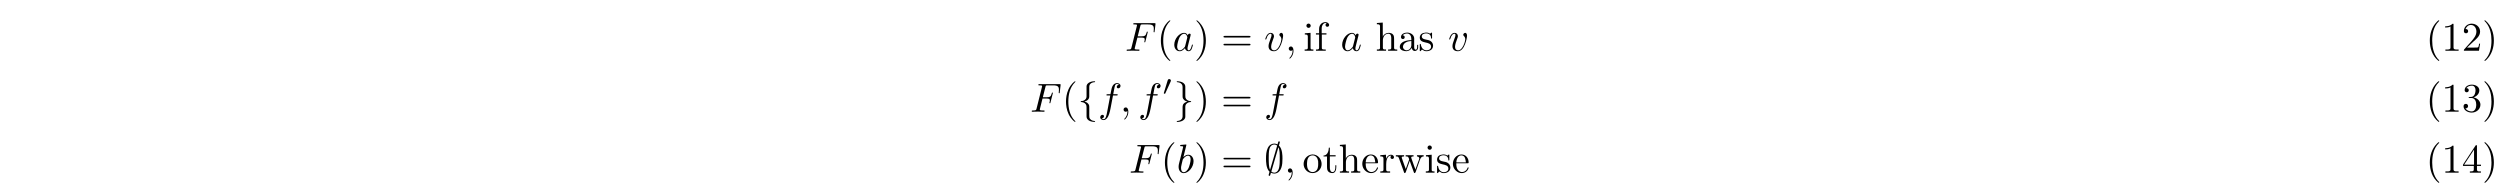
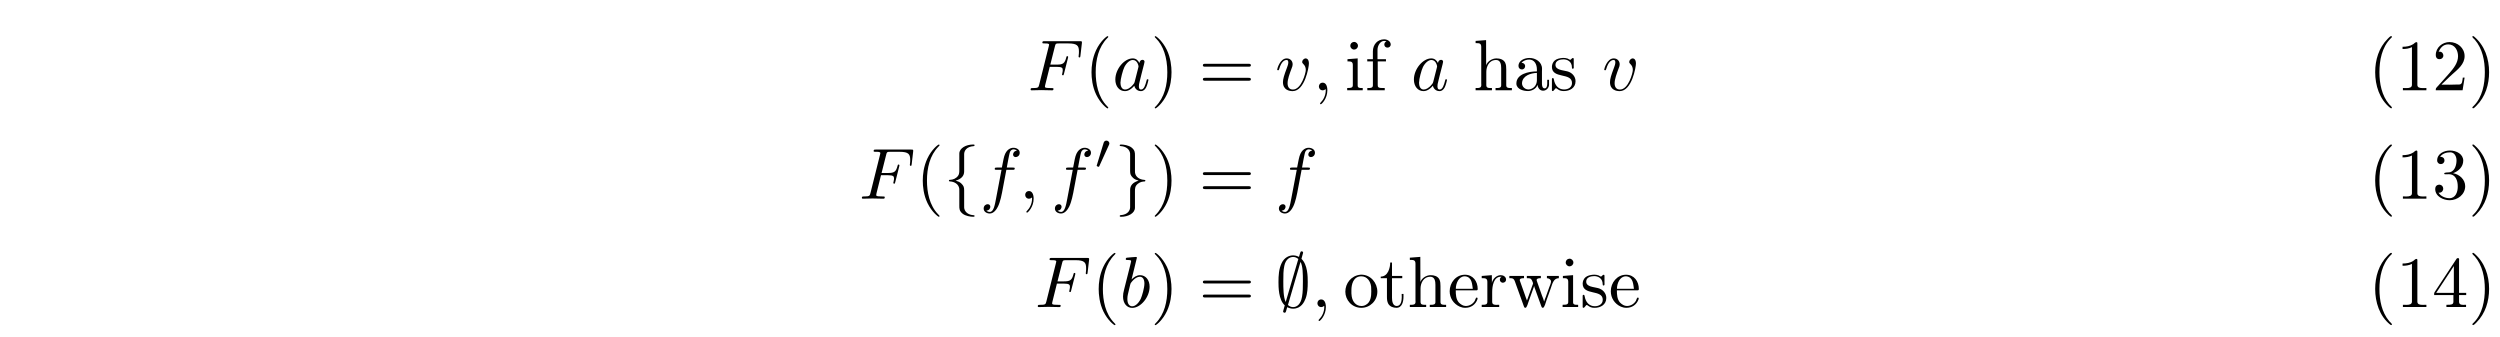
- <svg xmlns="http://www.w3.org/2000/svg" xmlns:xlink="http://www.w3.org/1999/xlink" version="1.1" width="613pt" height="46.43pt" viewBox="-.5 -42.343 613 46.43">
+ <svg xmlns="http://www.w3.org/2000/svg" xmlns:xlink="http://www.w3.org/1999/xlink" version="1.1" width="344.711pt" height="46.43pt" viewBox="-.5 -42.343 344.711 46.43">
  <defs>
-     <path id="g11-59" d="m3.866-7.492c0-.11-.08-.199-.199-.199c-.149 0-.179 .11-.239 .319c-.12 .399-.02 .05-.13 .448c-.12-.06-.438-.209-.807-.209c-.568 0-1.215 .299-1.584 1.066c-.389 .807-.438 1.704-.438 2.63c0 .628 0 2.421 .867 3.198c-.229 .767-.229 .787-.229 .817c0 .11 .08 .199 .199 .199c.149 0 .179-.1 .239-.319c.12-.399 .02-.05 .13-.448c.239 .13 .538 .209 .807 .209c1.116 0 1.554-.936 1.733-1.415c.259-.697 .289-1.524 .289-2.242c0-.737 0-2.391-.867-3.218l.229-.837zm-2.401 6.795c-.329-.687-.329-1.913-.329-2.859c0-.807 0-1.494 .139-2.132c.189-.927 .767-1.225 1.215-1.225c.199 0 .458 .06 .717 .279l-1.743 5.938zm2.042-5.539c.329 .578 .329 1.733 .329 2.68c0 .727 0 1.465-.12 2.132c-.179 1.046-.707 1.425-1.235 1.425c-.229 0-.468-.08-.707-.289l1.733-5.948z" />
-     <path id="g11-102" d="m2.819-6.147c0-.399 .259-1.036 1.345-1.106c.05-.01 .09-.05 .09-.11c0-.11-.08-.11-.189-.11c-.996 0-1.903 .508-1.913 1.245v2.271c0 .389 0 .707-.399 1.036c-.349 .289-.727 .309-.946 .319c-.05 .01-.09 .05-.09 .11c0 .1 .06 .1 .159 .11c.658 .04 1.136 .399 1.245 .887c.03 .11 .03 .13 .03 .488v1.973c0 .418 0 .737 .478 1.116c.389 .299 1.046 .408 1.435 .408c.11 0 .189 0 .189-.11c0-.1-.06-.1-.159-.11c-.628-.04-1.116-.359-1.245-.867c-.03-.09-.03-.11-.03-.468v-2.092c0-.458-.08-.628-.399-.946c-.209-.209-.498-.309-.777-.389c.817-.229 1.176-.687 1.176-1.265v-2.391z" />
-     <path id="g11-103" d="m2.152 1.166c0 .399-.259 1.036-1.345 1.106c-.05 .01-.09 .05-.09 .11c0 .11 .11 .11 .199 .11c.966 0 1.893-.488 1.903-1.245v-2.271c0-.389 0-.707 .399-1.036c.349-.289 .727-.309 .946-.319c.05-.01 .09-.05 .09-.11c0-.1-.06-.1-.159-.11c-.658-.04-1.136-.399-1.245-.887c-.03-.11-.03-.13-.03-.488v-1.973c0-.418 0-.737-.478-1.116c-.399-.309-1.086-.408-1.425-.408c-.09 0-.199 0-.199 .11c0 .1 .06 .1 .159 .11c.628 .04 1.116 .359 1.245 .867c.03 .09 .03 .11 .03 .468v2.092c0 .458 .08 .628 .399 .946c.209 .209 .498 .309 .777 .389c-.817 .229-1.176 .687-1.176 1.265v2.391z" />
    <path id="g10-40" d="m3.158-7.472c-.139 .05-.319 .249-.438 .369c-1.225 1.225-1.724 2.919-1.724 4.603c0 1.803 .588 3.726 2.052 4.902c.05 .03 .11 .08 .169 .08s.09-.06 .09-.1c0-.11-.269-.319-.379-.448c-1.026-1.225-1.345-2.859-1.345-4.423c0-1.644 .329-3.447 1.564-4.682c.06-.06 .159-.13 .159-.209c0-.06-.05-.1-.11-.1c-.01 0-.03 .01-.04 .01z" />
    <path id="g10-41" d="m.618-7.472c-.04 .02-.06 .05-.06 .08c0 .12 .229 .289 .339 .408c1.066 1.235 1.385 2.919 1.385 4.493c0 1.604-.329 3.427-1.524 4.623c-.07 .07-.199 .169-.199 .249c0 .05 .05 .1 .11 .1h.01c.12-.02 .319-.229 .438-.349c1.255-1.255 1.753-2.949 1.753-4.643c0-1.833-.598-3.656-2.052-4.892c-.05-.03-.1-.08-.159-.08c-.01 0-.02 0-.04 .01z" />
    <path id="g10-49" d="m.897-6.007v.309c.428 0 .907-.05 1.295-.259v5.2c0 .389-.379 .448-.767 .448c-.169 0-.339-.01-.478-.01v.309h3.238v-.309c-.169 0-.339 .01-.498 .01c-.399 0-.747-.06-.747-.438v-5.738c0-.09-.03-.159-.139-.159c-.139 0-.309 .189-.418 .269c-.438 .289-.976 .369-1.484 .369z" />
    <path id="g10-50" d="m.887-5.32c.239-.508 .608-1.016 1.325-1.016c.936 0 1.355 .857 1.355 1.634c0 .917-.618 1.674-1.186 2.331c-.568 .667-1.176 1.305-1.753 1.963c-.09 .09-.13 .149-.13 .279v.12h3.696l.279-1.743h-.249c-.08 .458-.03 .956-.538 .956h-.399c-.289 .01-.578 .02-.867 .02c-.389 0-.767-.01-1.146-.01l.687-.658c.279-.269 .548-.538 .837-.787c.737-.658 1.674-1.375 1.674-2.481c0-1.126-.956-1.943-2.082-1.943c-.956 0-1.893 .727-1.893 1.793c0 .249 .1 .568 .518 .568c.299 0 .528-.209 .528-.508c0-.269-.199-.528-.508-.528c-.05 0-.1 .01-.149 .01z" />
    <path id="g10-51" d="m1.086-5.778c.339-.468 .877-.618 1.415-.618c.588 0 .857 .598 .857 1.096c0 .628-.209 1.445-.877 1.644c-.229 .06-.817-.01-.817 .179v.03c.01 .07 .08 .08 .159 .08h.12c.11 0 .229-.01 .349-.01c.976 0 1.235 .927 1.235 1.644v.149c-.01 .638-.289 1.514-1.146 1.514c-.548 0-1.215-.259-1.504-.767c.03 0 .06 .01 .1 .01c.319 0 .548-.249 .548-.558c0-.279-.189-.508-.468-.548h-.06c-.399 0-.578 .279-.578 .588c0 1.046 1.126 1.554 2.002 1.554c1.076 0 2.132-.787 2.132-1.933c0-.927-.787-1.634-1.674-1.793c.727-.259 1.405-.867 1.405-1.733c0-.877-.907-1.395-1.843-1.395c-.767 0-1.753 .418-1.753 1.365c0 .319 .239 .508 .508 .508s.498-.199 .498-.498c0-.309-.219-.508-.528-.508h-.08z" />
    <path id="g10-52" d="m.279-1.654h2.65v.907c0 .408-.309 .428-.827 .428h-.139v.309h2.71v-.309c-.13 0-.259 .01-.379 .01c-.319 0-.588-.06-.588-.438v-.907h.986v-.309h-.986v-4.463c0-.04 .01-.09 .01-.139c0-.11-.03-.189-.149-.189c-.169 0-.189 .07-.259 .179c-.936 1.415-1.873 2.839-2.8 4.254c-.12 .179-.239 .329-.239 .488c0 .06 .01 .12 .01 .179zm.279-.309l2.431-3.696v3.696h-2.431z" />
    <path id="g10-97" d="m1.116-3.796c.249-.309 .687-.448 1.056-.448c.737 0 1.066 .667 1.066 1.375v.259c-1.146 0-2.829 .359-2.829 1.664v.08c.08 .767 1.046 .966 1.614 .966c.508 0 1.156-.339 1.285-.847h.01c.06 .428 .329 .797 .777 .797c.408 0 .767-.329 .817-.777v-.727h-.249v.508c0 .269-.05 .677-.359 .677c-.319 0-.369-.389-.369-.658v-1.664c0-.13 .01-.249 .01-.379c0-.966-.907-1.494-1.733-1.494c-.628 0-1.514 .309-1.514 1.106c0 .289 .209 .478 .468 .478c.279 0 .448-.219 .448-.458c0-.289-.229-.458-.498-.458zm2.122 1.395v1.006c0 .687-.478 1.235-1.126 1.275h-.04c-.468 0-.887-.369-.887-.847v-.05c.07-1.006 1.196-1.355 2.052-1.385z" />
    <path id="g10-101" d="m1.116-2.311h2.869c.11 0 .159-.07 .159-.179c0-1.056-.648-1.973-1.763-1.973c-1.225 0-2.102 1.086-2.102 2.271c0 .917 .508 1.733 1.385 2.132c.229 .1 .498 .159 .747 .159h.03c.767 0 1.405-.428 1.674-1.196c.01-.03 .01-.07 .01-.1c0-.07-.04-.12-.11-.12c-.149 0-.209 .329-.269 .438c-.249 .438-.727 .727-1.245 .727c-.369 0-.687-.209-.956-.478c-.399-.458-.428-1.106-.428-1.684zm.01-.209c0-.767 .408-1.724 1.225-1.724h.05c.976 .09 .966 1.126 1.066 1.724h-2.341z" />
    <path id="g10-102" d="m1.106-4.294h-.777v.309h.777v3.298c0 .339-.289 .369-.588 .369h-.179v.309h2.401v-.309h-.319c-.219 0-.448-.01-.568-.12c-.08-.09-.08-.219-.08-.339v-3.208h1.136v-.309h-1.166v-1.305c0-.548 .379-1.215 .917-1.215c.1 0 .239 .02 .319 .08c-.189 .05-.299 .229-.299 .418c0 .259 .199 .428 .438 .428c.259 0 .448-.199 .448-.418c0-.478-.498-.727-.907-.727c-.907 0-1.554 .707-1.554 1.674v1.066z" />
    <path id="g10-104" d="m.319-6.814v.309h.149c.369 0 .628 .04 .628 .518v5.031c0 .07 .01 .139 .01 .219c0 .379-.269 .418-.548 .418h-.239v.309h2.252v-.309h-.259c-.279 0-.518-.04-.518-.408v-1.823c0-.717 .369-1.634 1.355-1.634c.638 0 .697 .687 .697 1.116v2.381c0 .339-.289 .369-.598 .369h-.179v.309h2.252v-.309h-.249c-.269 0-.528-.04-.528-.379v-2.182c0-.329-.01-.658-.159-.956c-.239-.438-.737-.568-1.196-.568c-.578 0-1.225 .389-1.415 .946l-.01-3.467l-1.445 .11z" />
    <path id="g10-105" d="m.369-4.294v.309h.189c.289 0 .548 .04 .548 .498v2.76c0 .349-.179 .408-.777 .408v.309h2.142v-.309h-.199c-.259 0-.498-.03-.498-.349v-3.736l-1.405 .11zm.837-2.371c-.249 .03-.448 .249-.448 .518c0 .289 .249 .528 .528 .528c.269 0 .528-.219 .528-.528c0-.289-.249-.528-.528-.528c-.03 0-.05 .01-.08 .01z" />
    <path id="g10-111" d="m2.341-4.463c-1.255 .13-2.062 1.186-2.062 2.341c0 1.126 .887 2.222 2.212 2.222c1.196 0 2.202-.976 2.202-2.232c0-1.186-.897-2.341-2.222-2.341c-.04 0-.09 .01-.13 .01zm-1.225 2.57v-.438c0-.757 .239-1.913 1.365-1.913c.807 0 1.265 .677 1.355 1.435c.02 .219 .02 .428 .02 .648c0 .648-.07 1.455-.707 1.823c-.199 .13-.418 .189-.648 .189c-.727 0-1.235-.568-1.345-1.345c-.02-.13-.02-.269-.04-.399z" />
    <path id="g10-114" d="m.269-4.294v.309h.149c.329 0 .628 .03 .628 .498v2.75c0 .408-.279 .418-.717 .418h-.06v.309h2.411v-.309c-.12 0-.259 .01-.379 .01c-.319 0-.588-.05-.588-.418v-1.325c0-.847 .199-2.132 1.176-2.132c.04 0 .07 0 .11 .01v.01c-.149 .06-.229 .219-.229 .379c0 .229 .149 .389 .379 .428c.289 0 .478-.179 .478-.428c0-.399-.379-.618-.737-.618c-.588 0-1.116 .528-1.215 1.066l-.01-1.066l-1.395 .11z" />
    <path id="g10-115" d="m1.753-4.463c-.369 .04-.757 .11-1.046 .359c-.239 .209-.379 .548-.379 .867c0 1.704 2.77 .737 2.77 2.232c0 .608-.548 .887-1.096 .887c-.757 0-1.265-.538-1.405-1.395c-.02-.09-.03-.179-.149-.179c-.08 0-.12 .06-.12 .13v1.574c.01 .05 .04 .08 .09 .09h.02c.159 0 .319-.369 .438-.399h.01c.08 0 .349 .249 .558 .319c.169 .06 .349 .08 .528 .08c.827 0 1.614-.438 1.614-1.355c0-.658-.478-1.196-1.136-1.365c-.618-.169-1.634-.169-1.634-.897c0-.608 .667-.757 1.106-.757c.488 0 1.166 .269 1.166 1.126c0 .09 .01 .169 .12 .169c.1 0 .139-.08 .139-.179c0-.05-.01-.1-.01-.139v-1.026c0-.06-.03-.139-.11-.139c-.159 0-.259 .249-.369 .249h-.01c-.08 0-.239-.13-.359-.169c-.179-.06-.379-.09-.568-.09c-.06 0-.11 .01-.169 .01z" />
    <path id="g10-116" d="m1.484-6.137c0 .687-.289 1.933-1.305 1.933v.219h.857v2.57c0 .329 .02 .658 .179 .946c.219 .399 .687 .568 1.126 .568c.817 0 .976-.917 .976-1.544v-.369h-.249c0 .149 .01 .299 .01 .458c0 .438-.1 1.205-.687 1.205c-.568 0-.658-.687-.658-1.136v-2.7h1.415v-.309h-1.415v-1.843h-.249z" />
    <path id="g10-119" d="m.179-4.294v.309h.149c.518 0 .538 .219 .787 .927c.249 .687 .508 1.375 .747 2.062l.299 .837c.04 .11 .07 .249 .209 .259h.02c.219 0 .359-.667 .488-.996c.179-.528 .369-1.056 .568-1.584c.05-.139 .11-.279 .139-.418h.01c.03 .139 .09 .279 .139 .418l.289 .807c.179 .518 .379 1.026 .558 1.544c.04 .11 .08 .229 .219 .229c.219 0 .389-.707 .508-1.066l.568-1.584c.229-.628 .369-1.435 1.126-1.435v-.309h-1.644v.309c.259 .01 .538 .149 .568 .428c0 .279-.169 .598-.259 .857c-.159 .428-.309 .857-.458 1.285c-.08 .209-.179 .428-.229 .648h-.01c-.05-.239-.179-.538-.279-.787c-.229-.648-.468-1.285-.687-1.943c-.03-.07-.06-.149-.06-.229v-.04c.05-.219 .379-.219 .578-.219v-.309h-1.933v.309h.179c.389 0 .478 .149 .608 .488c.02 .07 .07 .159 .07 .239c-.01 .09-.06 .189-.09 .269l-.568 1.584c-.06 .169-.11 .339-.179 .498c-.12-.259-.199-.548-.299-.817c-.149-.428-.309-.857-.458-1.285l-.179-.508c-.02-.06-.06-.13-.06-.199c0-.259 .369-.269 .588-.269v-.309h-2.022z" />
+     <path id="g11-59" d="m3.866-7.492c0-.11-.08-.199-.199-.199c-.149 0-.179 .11-.239 .319c-.12 .399-.02 .05-.13 .448c-.12-.06-.438-.209-.807-.209c-.568 0-1.215 .299-1.584 1.066c-.389 .807-.438 1.704-.438 2.63c0 .628 0 2.421 .867 3.198c-.229 .767-.229 .787-.229 .817c0 .11 .08 .199 .199 .199c.149 0 .179-.1 .239-.319c.12-.399 .02-.05 .13-.448c.239 .13 .538 .209 .807 .209c1.116 0 1.554-.936 1.733-1.415c.259-.697 .289-1.524 .289-2.242c0-.737 0-2.391-.867-3.218l.229-.837zm-2.401 6.795c-.329-.687-.329-1.913-.329-2.859c0-.807 0-1.494 .139-2.132c.189-.927 .767-1.225 1.215-1.225c.199 0 .458 .06 .717 .279l-1.743 5.938zm2.042-5.539c.329 .578 .329 1.733 .329 2.68c0 .727 0 1.465-.12 2.132c-.179 1.046-.707 1.425-1.235 1.425c-.229 0-.468-.08-.707-.289l1.733-5.948z" />
+     <path id="g11-102" d="m2.819-6.147c0-.399 .259-1.036 1.345-1.106c.05-.01 .09-.05 .09-.11c0-.11-.08-.11-.189-.11c-.996 0-1.903 .508-1.913 1.245v2.271c0 .389 0 .707-.399 1.036c-.349 .289-.727 .309-.946 .319c-.05 .01-.09 .05-.09 .11c0 .1 .06 .1 .159 .11c.658 .04 1.136 .399 1.245 .887c.03 .11 .03 .13 .03 .488v1.973c0 .418 0 .737 .478 1.116c.389 .299 1.046 .408 1.435 .408c.11 0 .189 0 .189-.11c0-.1-.06-.1-.159-.11c-.628-.04-1.116-.359-1.245-.867c-.03-.09-.03-.11-.03-.468v-2.092c0-.458-.08-.628-.399-.946c-.209-.209-.498-.309-.777-.389c.817-.229 1.176-.687 1.176-1.265v-2.391z" />
+     <path id="g11-103" d="m2.152 1.166c0 .399-.259 1.036-1.345 1.106c-.05 .01-.09 .05-.09 .11c0 .11 .11 .11 .199 .11c.966 0 1.893-.488 1.903-1.245v-2.271c0-.389 0-.707 .399-1.036c.349-.289 .727-.309 .946-.319c.05-.01 .09-.05 .09-.11c0-.1-.06-.1-.159-.11c-.658-.04-1.136-.399-1.245-.887c-.03-.11-.03-.13-.03-.488v-1.973c0-.418 0-.737-.478-1.116c-.399-.309-1.086-.408-1.425-.408c-.09 0-.199 0-.199 .11c0 .1 .06 .1 .159 .11c.628 .04 1.116 .359 1.245 .867c.03 .09 .03 .11 .03 .468v2.092c0 .458 .08 .628 .399 .946c.209 .209 .498 .309 .777 .389c-.817 .229-1.176 .687-1.176 1.265v2.391z" />
    <path id="g16-40" d="m3.298 2.391c0-.03 0-.05-.169-.219c-1.245-1.255-1.564-3.138-1.564-4.663c0-1.733 .379-3.467 1.604-4.712c.13-.12 .13-.139 .13-.169c0-.07-.04-.1-.1-.1c-.1 0-.996 .677-1.584 1.943c-.508 1.096-.628 2.202-.628 3.039c0 .777 .11 1.983 .658 3.108c.598 1.225 1.455 1.873 1.554 1.873c.06 0 .1-.03 .1-.1z" />
    <path id="g16-41" d="m2.879-2.491c0-.777-.11-1.983-.658-3.108c-.598-1.225-1.455-1.873-1.554-1.873c-.06 0-.1 .04-.1 .1c0 .03 0 .05 .189 .229c.976 .986 1.544 2.57 1.544 4.653c0 1.704-.369 3.457-1.604 4.712c-.13 .12-.13 .139-.13 .169c0 .06 .04 .1 .1 .1c.1 0 .996-.677 1.584-1.943c.508-1.096 .628-2.202 .628-3.039z" />
    <path id="g16-61" d="m6.844-3.258c.149 0 .339 0 .339-.199s-.189-.199-.329-.199h-5.968c-.139 0-.329 0-.329 .199s.189 .199 .339 .199h5.948zm.01 1.933c.139 0 .329 0 .329-.199s-.189-.199-.339-.199h-5.948c-.149 0-.339 0-.339 .199s.189 .199 .329 .199h5.968z" />
    <path id="g12-48" d="m2.022-3.292c.056-.119 .063-.174 .063-.223c0-.216-.195-.384-.411-.384c-.265 0-.349 .216-.384 .328l-.921 3.02c-.007 .014-.035 .105-.035 .112c0 .084 .216 .153 .272 .153c.049 0 .056-.014 .105-.119l1.311-2.887z" />
    <path id="g13-59" d="m2.022-.01c0-.658-.249-1.046-.638-1.046c-.329 0-.528 .249-.528 .528c0 .269 .199 .528 .528 .528c.12 0 .249-.04 .349-.13c.03-.02 .04-.03 .05-.03s.02 .01 .02 .149c0 .737-.349 1.335-.677 1.664c-.11 .11-.11 .13-.11 .159c0 .07 .05 .11 .1 .11c.11 0 .907-.767 .907-1.933z" />
    <path id="g13-70" d="m3.019-3.238h.966c.747 0 .827 .159 .827 .448c0 .07 0 .189-.07 .488c-.02 .05-.03 .09-.03 .11c0 .08 .06 .12 .12 .12c.1 0 .1-.03 .149-.209l.548-2.162c.03-.11 .03-.13 .03-.159c0-.02-.02-.11-.12-.11s-.11 .05-.149 .209c-.209 .777-.438 .956-1.285 .956h-.907l.638-2.531c.09-.349 .1-.389 .538-.389h1.315c1.225 0 1.455 .329 1.455 1.096c0 .229 0 .269-.03 .538c-.02 .13-.02 .149-.02 .179c0 .05 .03 .12 .12 .12c.11 0 .12-.06 .139-.249l.199-1.724c.03-.269-.02-.269-.269-.269h-4.882c-.199 0-.299 0-.299 .199c0 .11 .09 .11 .279 .11c.369 0 .648 0 .648 .179c0 .04 0 .06-.05 .239l-1.315 5.27c-.1 .389-.12 .468-.907 .468c-.169 0-.279 0-.279 .189c0 .12 .12 .12 .149 .12c.289 0 1.026-.03 1.315-.03c.329 0 1.156 .03 1.484 .03c.09 0 .209 0 .209-.189c0-.08-.06-.1-.06-.11c-.03-.01-.05-.01-.279-.01c-.219 0-.269 0-.518-.02c-.289-.03-.319-.07-.319-.199c0-.02 0-.08 .04-.229l.618-2.481z" />
    <path id="g13-97" d="m3.716-3.766c-.179-.369-.468-.638-.917-.638c-1.166 0-2.401 1.465-2.401 2.919c0 .936 .548 1.594 1.325 1.594c.199 0 .697-.04 1.295-.747c.08 .418 .428 .747 .907 .747c.349 0 .578-.229 .737-.548c.169-.359 .299-.966 .299-.986c0-.1-.09-.1-.12-.1c-.1 0-.11 .04-.139 .179c-.169 .648-.349 1.235-.757 1.235c-.269 0-.299-.259-.299-.458c0-.219 .02-.299 .13-.737c.11-.418 .13-.518 .219-.897l.359-1.395c.07-.279 .07-.299 .07-.339c0-.169-.12-.269-.289-.269c-.239 0-.389 .219-.418 .438zm-.648 2.58c-.05 .179-.05 .199-.199 .369c-.438 .548-.847 .707-1.126 .707c-.498 0-.638-.548-.638-.936c0-.498 .319-1.724 .548-2.182c.309-.588 .757-.956 1.156-.956c.648 0 .787 .817 .787 .877s-.02 .12-.03 .169l-.498 1.953z" />
    <path id="g13-98" d="m2.381-6.804c0-.01 0-.11-.13-.11c-.229 0-.956 .08-1.215 .1c-.08 .01-.189 .02-.189 .199c0 .12 .09 .12 .239 .12c.478 0 .498 .07 .498 .169c0 .07-.09 .408-.139 .618l-.817 3.248c-.12 .498-.159 .658-.159 1.006c0 .946 .528 1.564 1.265 1.564c1.176 0 2.401-1.484 2.401-2.919c0-.907-.528-1.594-1.325-1.594c-.458 0-.867 .289-1.166 .598l.737-2.999zm-.936 3.766c.06-.219 .06-.239 .149-.349c.488-.648 .936-.797 1.196-.797c.359 0 .628 .299 .628 .936c0 .588-.329 1.733-.508 2.112c-.329 .667-.787 1.026-1.176 1.026c-.339 0-.667-.269-.667-1.006c0-.189 0-.379 .159-1.006l.219-.917z" />
    <path id="g13-102" d="m3.656-3.985h.857c.199 0 .299 0 .299-.199c0-.11-.1-.11-.269-.11h-.827l.209-1.136c.04-.209 .179-.917 .239-1.036c.09-.189 .259-.339 .468-.339c.04 0 .299 0 .488 .179c-.438 .04-.538 .389-.538 .538c0 .229 .179 .349 .369 .349c.259 0 .548-.219 .548-.598c0-.458-.458-.687-.867-.687c-.339 0-.966 .179-1.265 1.166c-.06 .209-.09 .309-.329 1.564h-.687c-.189 0-.299 0-.299 .189c0 .12 .09 .12 .279 .12h.658l-.747 3.935c-.179 .966-.349 1.873-.867 1.873c-.04 0-.289 0-.478-.179c.458-.03 .548-.389 .548-.538c0-.229-.179-.349-.369-.349c-.259 0-.548 .219-.548 .598c0 .448 .438 .687 .847 .687c.548 0 .946-.588 1.126-.966c.319-.628 .548-1.833 .558-1.903l.598-3.158z" />
    <path id="g13-118" d="m4.663-3.706c0-.538-.259-.697-.438-.697c-.249 0-.488 .259-.488 .478c0 .13 .05 .189 .159 .299c.209 .199 .339 .458 .339 .817c0 .418-.608 2.7-1.773 2.7c-.508 0-.737-.349-.737-.867c0-.558 .269-1.285 .578-2.112c.07-.169 .12-.309 .12-.498c0-.448-.319-.817-.817-.817c-.936 0-1.315 1.445-1.315 1.534c0 .1 .1 .1 .12 .1c.1 0 .11-.02 .159-.179c.289-1.006 .717-1.235 1.006-1.235c.08 0 .249 0 .249 .319c0 .249-.1 .518-.169 .697c-.438 1.156-.568 1.614-.568 2.042c0 1.076 .877 1.235 1.335 1.235c1.674 0 2.242-3.298 2.242-3.816z" />
  </defs>
  <g id="page560">
    <g fill="currentColor">
-       <use x="275.369" y="-29.888" xlink:href="#g13-70" />
-       <use x="283.159" y="-29.888" xlink:href="#g16-40" />
-       <use x="287.033" y="-29.888" xlink:href="#g13-97" />
-       <use x="292.3" y="-29.888" xlink:href="#g16-41" />
-       <use x="298.941" y="-29.888" xlink:href="#g16-61" />
-       <use x="309.457" y="-29.888" xlink:href="#g13-118" />
-       <use x="314.644" y="-29.888" xlink:href="#g13-59" />
-       <use x="319.072" y="-29.888" xlink:href="#g10-105" />
-       <use x="321.838" y="-29.888" xlink:href="#g10-102" />
-       <use x="328.202" y="-29.888" xlink:href="#g13-97" />
-       <use x="336.788" y="-29.888" xlink:href="#g10-104" />
-       <use x="342.322" y="-29.888" xlink:href="#g10-97" />
-       <use x="347.302" y="-29.888" xlink:href="#g10-115" />
-       <use x="354.551" y="-29.888" xlink:href="#g13-118" />
-       <use x="594.293" y="-29.888" xlink:href="#g10-40" />
-       <use x="598.166" y="-29.888" xlink:href="#g10-49" />
-       <use x="603.146" y="-29.888" xlink:href="#g10-50" />
-       <use x="608.127" y="-29.888" xlink:href="#g10-41" />
-       <use x="252.103" y="-14.944" xlink:href="#g13-70" />
-       <use x="259.893" y="-14.944" xlink:href="#g16-40" />
-       <use x="263.768" y="-14.944" xlink:href="#g11-102" />
-       <use x="268.749" y="-14.944" xlink:href="#g13-102" />
-       <use x="274.145" y="-14.944" xlink:href="#g13-59" />
-       <use x="278.573" y="-14.944" xlink:href="#g13-102" />
-       <use x="284.523" y="-19.057" xlink:href="#g12-48" />
-       <use x="287.318" y="-14.944" xlink:href="#g11-103" />
-       <use x="292.3" y="-14.944" xlink:href="#g16-41" />
-       <use x="298.941" y="-14.944" xlink:href="#g16-61" />
-       <use x="309.457" y="-14.944" xlink:href="#g13-102" />
-       <use x="594.293" y="-14.944" xlink:href="#g10-40" />
-       <use x="598.166" y="-14.944" xlink:href="#g10-49" />
-       <use x="603.146" y="-14.944" xlink:href="#g10-51" />
-       <use x="608.127" y="-14.944" xlink:href="#g10-41" />
-       <use x="276.359" y="0" xlink:href="#g13-70" />
-       <use x="284.15" y="0" xlink:href="#g16-40" />
-       <use x="288.024" y="0" xlink:href="#g13-98" />
-       <use x="292.3" y="0" xlink:href="#g16-41" />
-       <use x="298.941" y="0" xlink:href="#g16-61" />
-       <use x="309.457" y="0" xlink:href="#g11-59" />
-       <use x="314.439" y="0" xlink:href="#g13-59" />
-       <use x="318.866" y="0" xlink:href="#g10-111" />
-       <use x="323.847" y="0" xlink:href="#g10-116" />
-       <use x="327.72" y="0" xlink:href="#g10-104" />
-       <use x="333.253" y="0" xlink:href="#g10-101" />
-       <use x="337.68" y="0" xlink:href="#g10-114" />
-       <use x="341.581" y="0" xlink:href="#g10-119" />
-       <use x="348.775" y="0" xlink:href="#g10-105" />
-       <use x="351.542" y="0" xlink:href="#g10-115" />
-       <use x="355.47" y="0" xlink:href="#g10-101" />
-       <use x="594.293" y="0" xlink:href="#g10-40" />
-       <use x="598.166" y="0" xlink:href="#g10-49" />
-       <use x="603.146" y="0" xlink:href="#g10-52" />
-       <use x="608.127" y="0" xlink:href="#g10-41" />
+       <use x="141.224" y="-29.888" xlink:href="#g13-70" />
+       <use x="149.015" y="-29.888" xlink:href="#g16-40" />
+       <use x="152.889" y="-29.888" xlink:href="#g13-97" />
+       <use x="158.155" y="-29.888" xlink:href="#g16-41" />
+       <use x="164.797" y="-29.888" xlink:href="#g16-61" />
+       <use x="175.313" y="-29.888" xlink:href="#g13-118" />
+       <use x="180.499" y="-29.888" xlink:href="#g13-59" />
+       <use x="184.927" y="-29.888" xlink:href="#g10-105" />
+       <use x="187.694" y="-29.888" xlink:href="#g10-102" />
+       <use x="194.057" y="-29.888" xlink:href="#g13-97" />
+       <use x="202.644" y="-29.888" xlink:href="#g10-104" />
+       <use x="208.177" y="-29.888" xlink:href="#g10-97" />
+       <use x="213.157" y="-29.888" xlink:href="#g10-115" />
+       <use x="220.406" y="-29.888" xlink:href="#g13-118" />
+       <use x="326.004" y="-29.888" xlink:href="#g10-40" />
+       <use x="329.877" y="-29.888" xlink:href="#g10-49" />
+       <use x="334.858" y="-29.888" xlink:href="#g10-50" />
+       <use x="339.838" y="-29.888" xlink:href="#g10-41" />
+       <use x="117.959" y="-14.944" xlink:href="#g13-70" />
+       <use x="125.749" y="-14.944" xlink:href="#g16-40" />
+       <use x="129.623" y="-14.944" xlink:href="#g11-102" />
+       <use x="134.604" y="-14.944" xlink:href="#g13-102" />
+       <use x="140.001" y="-14.944" xlink:href="#g13-59" />
+       <use x="144.429" y="-14.944" xlink:href="#g13-102" />
+       <use x="150.379" y="-19.057" xlink:href="#g12-48" />
+       <use x="153.174" y="-14.944" xlink:href="#g11-103" />
+       <use x="158.155" y="-14.944" xlink:href="#g16-41" />
+       <use x="164.797" y="-14.944" xlink:href="#g16-61" />
+       <use x="175.313" y="-14.944" xlink:href="#g13-102" />
+       <use x="326.004" y="-14.944" xlink:href="#g10-40" />
+       <use x="329.877" y="-14.944" xlink:href="#g10-49" />
+       <use x="334.858" y="-14.944" xlink:href="#g10-51" />
+       <use x="339.838" y="-14.944" xlink:href="#g10-41" />
+       <use x="142.215" y="0" xlink:href="#g13-70" />
+       <use x="150.005" y="0" xlink:href="#g16-40" />
+       <use x="153.879" y="0" xlink:href="#g13-98" />
+       <use x="158.155" y="0" xlink:href="#g16-41" />
+       <use x="164.797" y="0" xlink:href="#g16-61" />
+       <use x="175.313" y="0" xlink:href="#g11-59" />
+       <use x="180.294" y="0" xlink:href="#g13-59" />
+       <use x="184.722" y="0" xlink:href="#g10-111" />
+       <use x="189.702" y="0" xlink:href="#g10-116" />
+       <use x="193.576" y="0" xlink:href="#g10-104" />
+       <use x="199.109" y="0" xlink:href="#g10-101" />
+       <use x="203.536" y="0" xlink:href="#g10-114" />
+       <use x="207.437" y="0" xlink:href="#g10-119" />
+       <use x="214.63" y="0" xlink:href="#g10-105" />
+       <use x="217.397" y="0" xlink:href="#g10-115" />
+       <use x="221.326" y="0" xlink:href="#g10-101" />
+       <use x="326.004" y="0" xlink:href="#g10-40" />
+       <use x="329.877" y="0" xlink:href="#g10-49" />
+       <use x="334.858" y="0" xlink:href="#g10-52" />
+       <use x="339.838" y="0" xlink:href="#g10-41" />
    </g>
  </g>
</svg>
